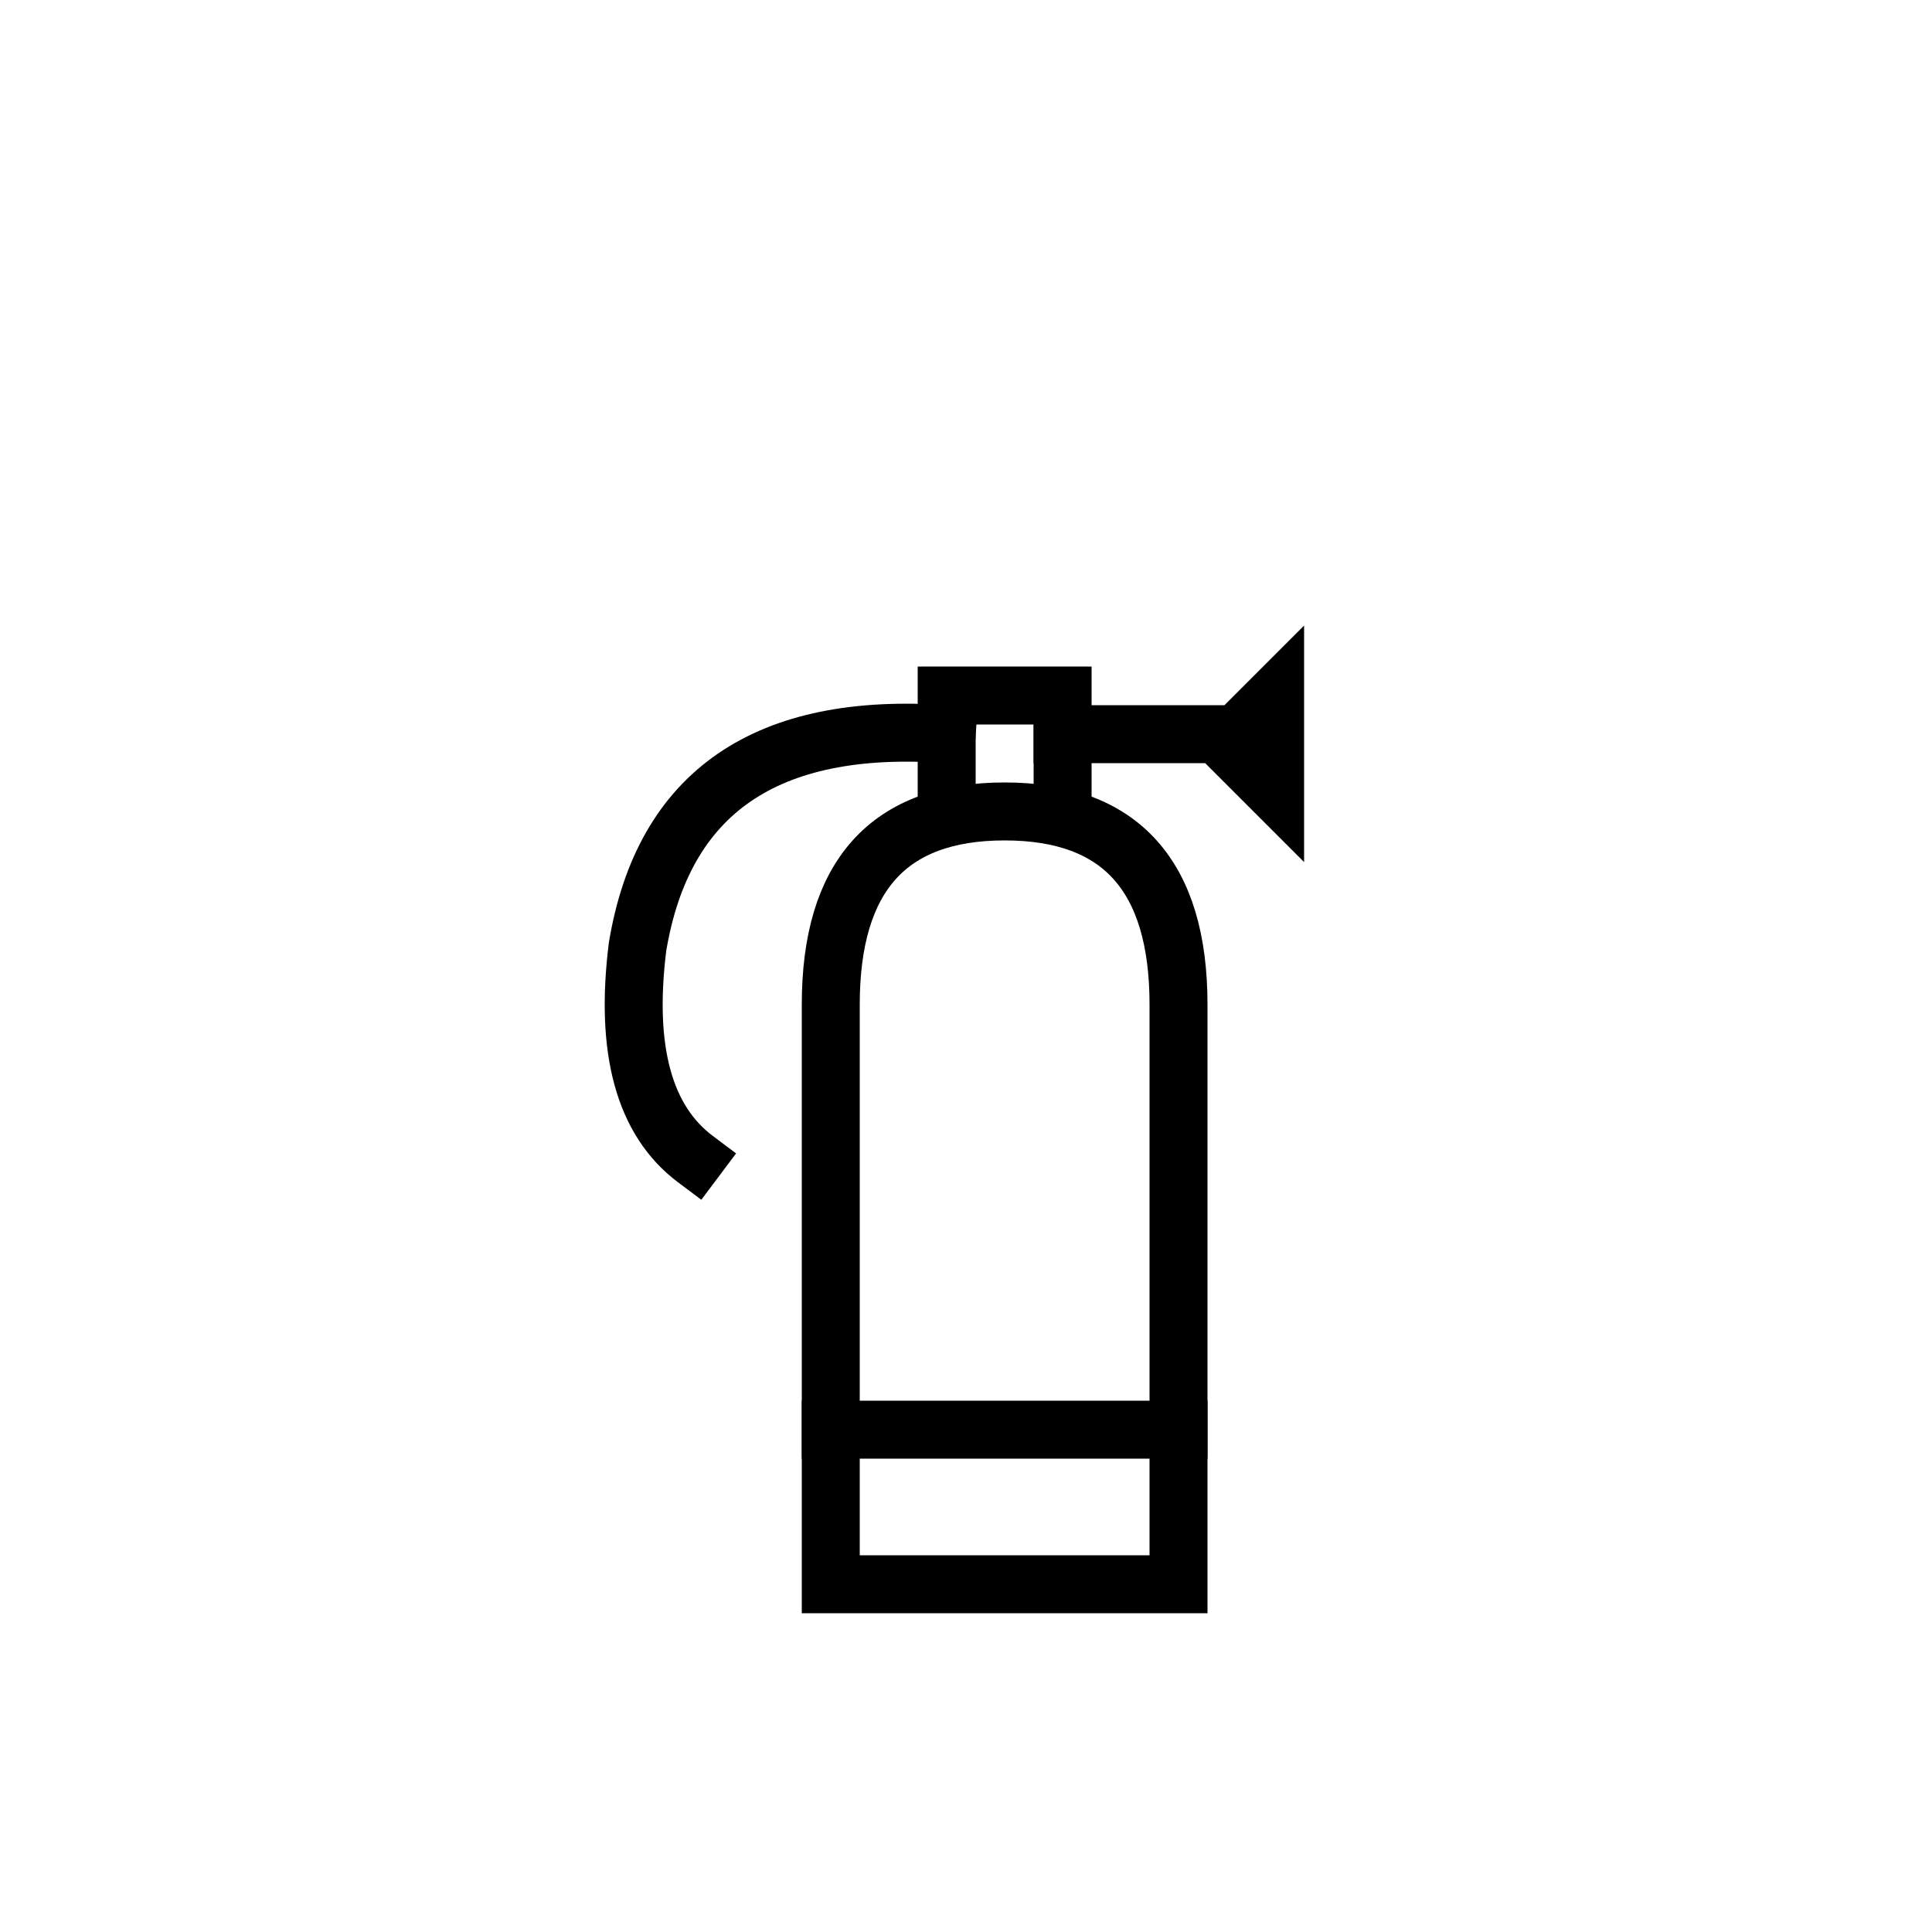
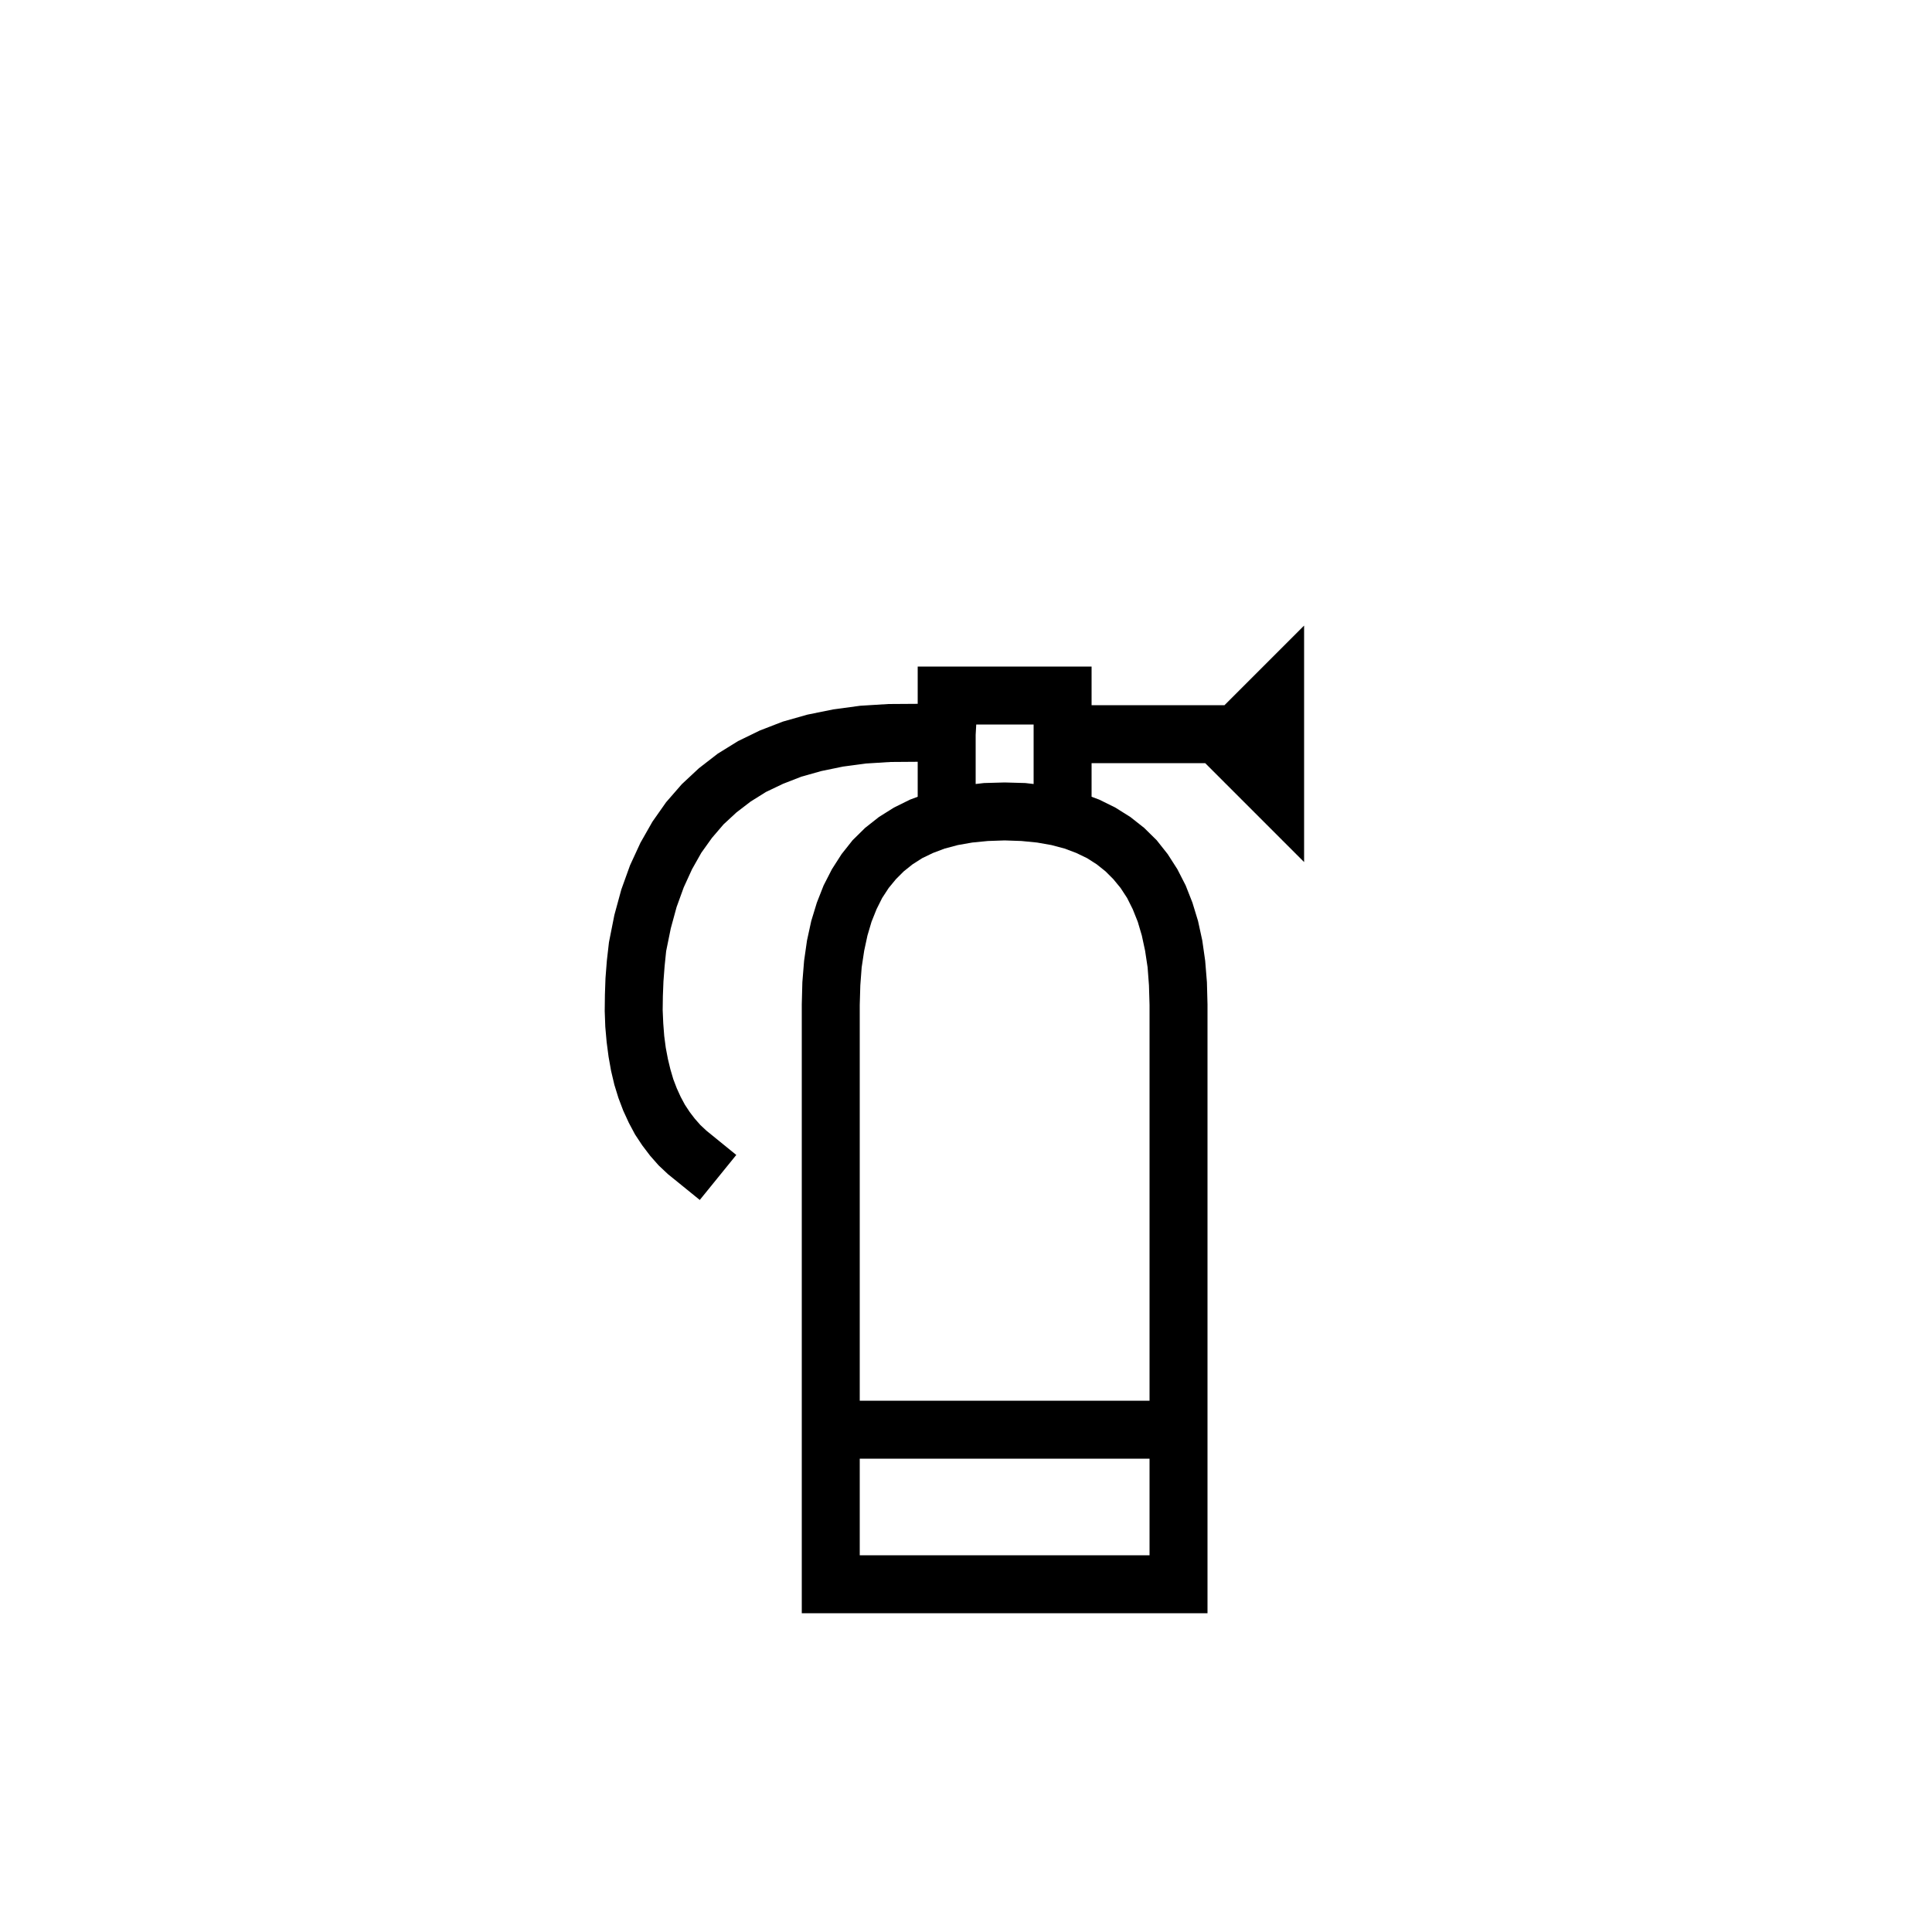
<svg xmlns="http://www.w3.org/2000/svg" viewBox="0 0 100 100" width="100" height="100" role="img" aria-label="소화기 FIRE EXTINGUISHER">
-   <g fill="none" stroke="currentColor" stroke-width="3" stroke-linecap="square" stroke-linejoin="miter">
-     <path d="M43,52 L43,82 L61,82 L61,52 Q61,42 52,42 Q43,42 43,52 Z" />
-     <path d="M43,74 L61,74" />
-     <path d="M49,42 L49,36 L55,36 L55,42" />
-     <path d="M55,38 L64,38 L66,36 L66,41 L64,39" />
-     <path d="M49,38 Q35,37 33,49 Q32,57 36,60" />
-   </g>
+   <path fill="currentColor" fill-rule="evenodd" d="M67.50 32.38 L63.38 36.50 L56.50 36.50 L56.50 34.50 L47.50 34.50 L47.50 36.43 L45.98 36.44 L44.52 36.53 L43.12 36.72 L41.79 36.99 L40.52 37.35 L39.33 37.81 L38.20 38.36 L37.15 39.01 L36.18 39.76 L35.29 40.59 L34.48 41.52 L33.77 42.53 L33.15 43.62 L32.61 44.79 L32.16 46.04 L31.80 47.36 L31.52 48.77 L31.41 49.73 L31.34 50.63 L31.31 51.49 L31.30 52.33 L31.33 53.15 L31.40 53.94 L31.50 54.70 L31.63 55.43 L31.80 56.15 L32.01 56.83 L32.26 57.49 L32.55 58.12 L32.87 58.72 L33.24 59.28 L33.65 59.82 L34.09 60.32 L34.58 60.78 L35.05 61.16 L36.22 62.11 L38.11 59.78 L36.56 58.52 L36.25 58.23 L35.96 57.90 L35.70 57.56 L35.45 57.18 L35.23 56.77 L35.03 56.33 L34.85 55.86 L34.70 55.35 L34.57 54.81 L34.46 54.23 L34.38 53.62 L34.33 52.97 L34.30 52.28 L34.31 51.56 L34.34 50.80 L34.40 50.01 L34.48 49.23 L34.72 48.05 L35.02 46.95 L35.39 45.93 L35.82 44.99 L36.30 44.14 L36.85 43.37 L37.45 42.67 L38.12 42.05 L38.85 41.49 L39.65 40.99 L40.53 40.57 L41.48 40.20 L42.51 39.91 L43.62 39.68 L44.81 39.52 L46.09 39.44 L47.45 39.43 L47.50 39.43 L47.50 41.24 L47.10 41.39 L46.27 41.80 L45.49 42.29 L44.78 42.85 L44.13 43.49 L43.56 44.21 L43.06 44.99 L42.63 45.83 L42.28 46.72 L41.99 47.67 L41.77 48.68 L41.62 49.73 L41.53 50.84 L41.50 51.98 L41.50 72.50 L41.50 75.50 L41.50 83.50 L62.50 83.50 L62.50 75.50 L62.50 72.50 L62.50 51.98 L62.47 50.84 L62.38 49.73 L62.23 48.68 L62.01 47.67 L61.72 46.72 L61.37 45.83 L60.94 44.99 L60.44 44.21 L59.87 43.49 L59.22 42.85 L58.51 42.29 L57.73 41.80 L56.90 41.39 L56.50 41.24 L56.50 39.50 L62.38 39.50 L67.50 44.62 L67.50 32.38 Z M50.50 38.04 L50.53 37.50 L53.50 37.50 L53.50 39.50 L53.50 40.58 L53.07 40.53 L52.00 40.50 L50.93 40.53 L50.50 40.58 L50.50 38.04 Z M44.73 49.21 L44.90 48.42 L45.11 47.71 L45.37 47.06 L45.66 46.48 L46.00 45.96 L46.37 45.51 L46.78 45.10 L47.23 44.74 L47.73 44.42 L48.29 44.15 L48.90 43.92 L49.58 43.74 L50.32 43.61 L51.13 43.53 L52.00 43.50 L52.87 43.53 L53.68 43.61 L54.42 43.74 L55.10 43.92 L55.71 44.15 L56.27 44.42 L56.77 44.74 L57.22 45.10 L57.63 45.51 L58.00 45.96 L58.34 46.48 L58.63 47.06 L58.89 47.71 L59.10 48.42 L59.27 49.21 L59.40 50.07 L59.47 51.00 L59.50 52.02 L59.50 72.50 L44.50 72.50 L44.50 52.02 L44.53 51.00 L44.60 50.07 L44.73 49.21 Z M44.50 75.50 L59.50 75.50 L59.50 80.50 L44.50 80.50 L44.50 75.50 Z" />
</svg>
